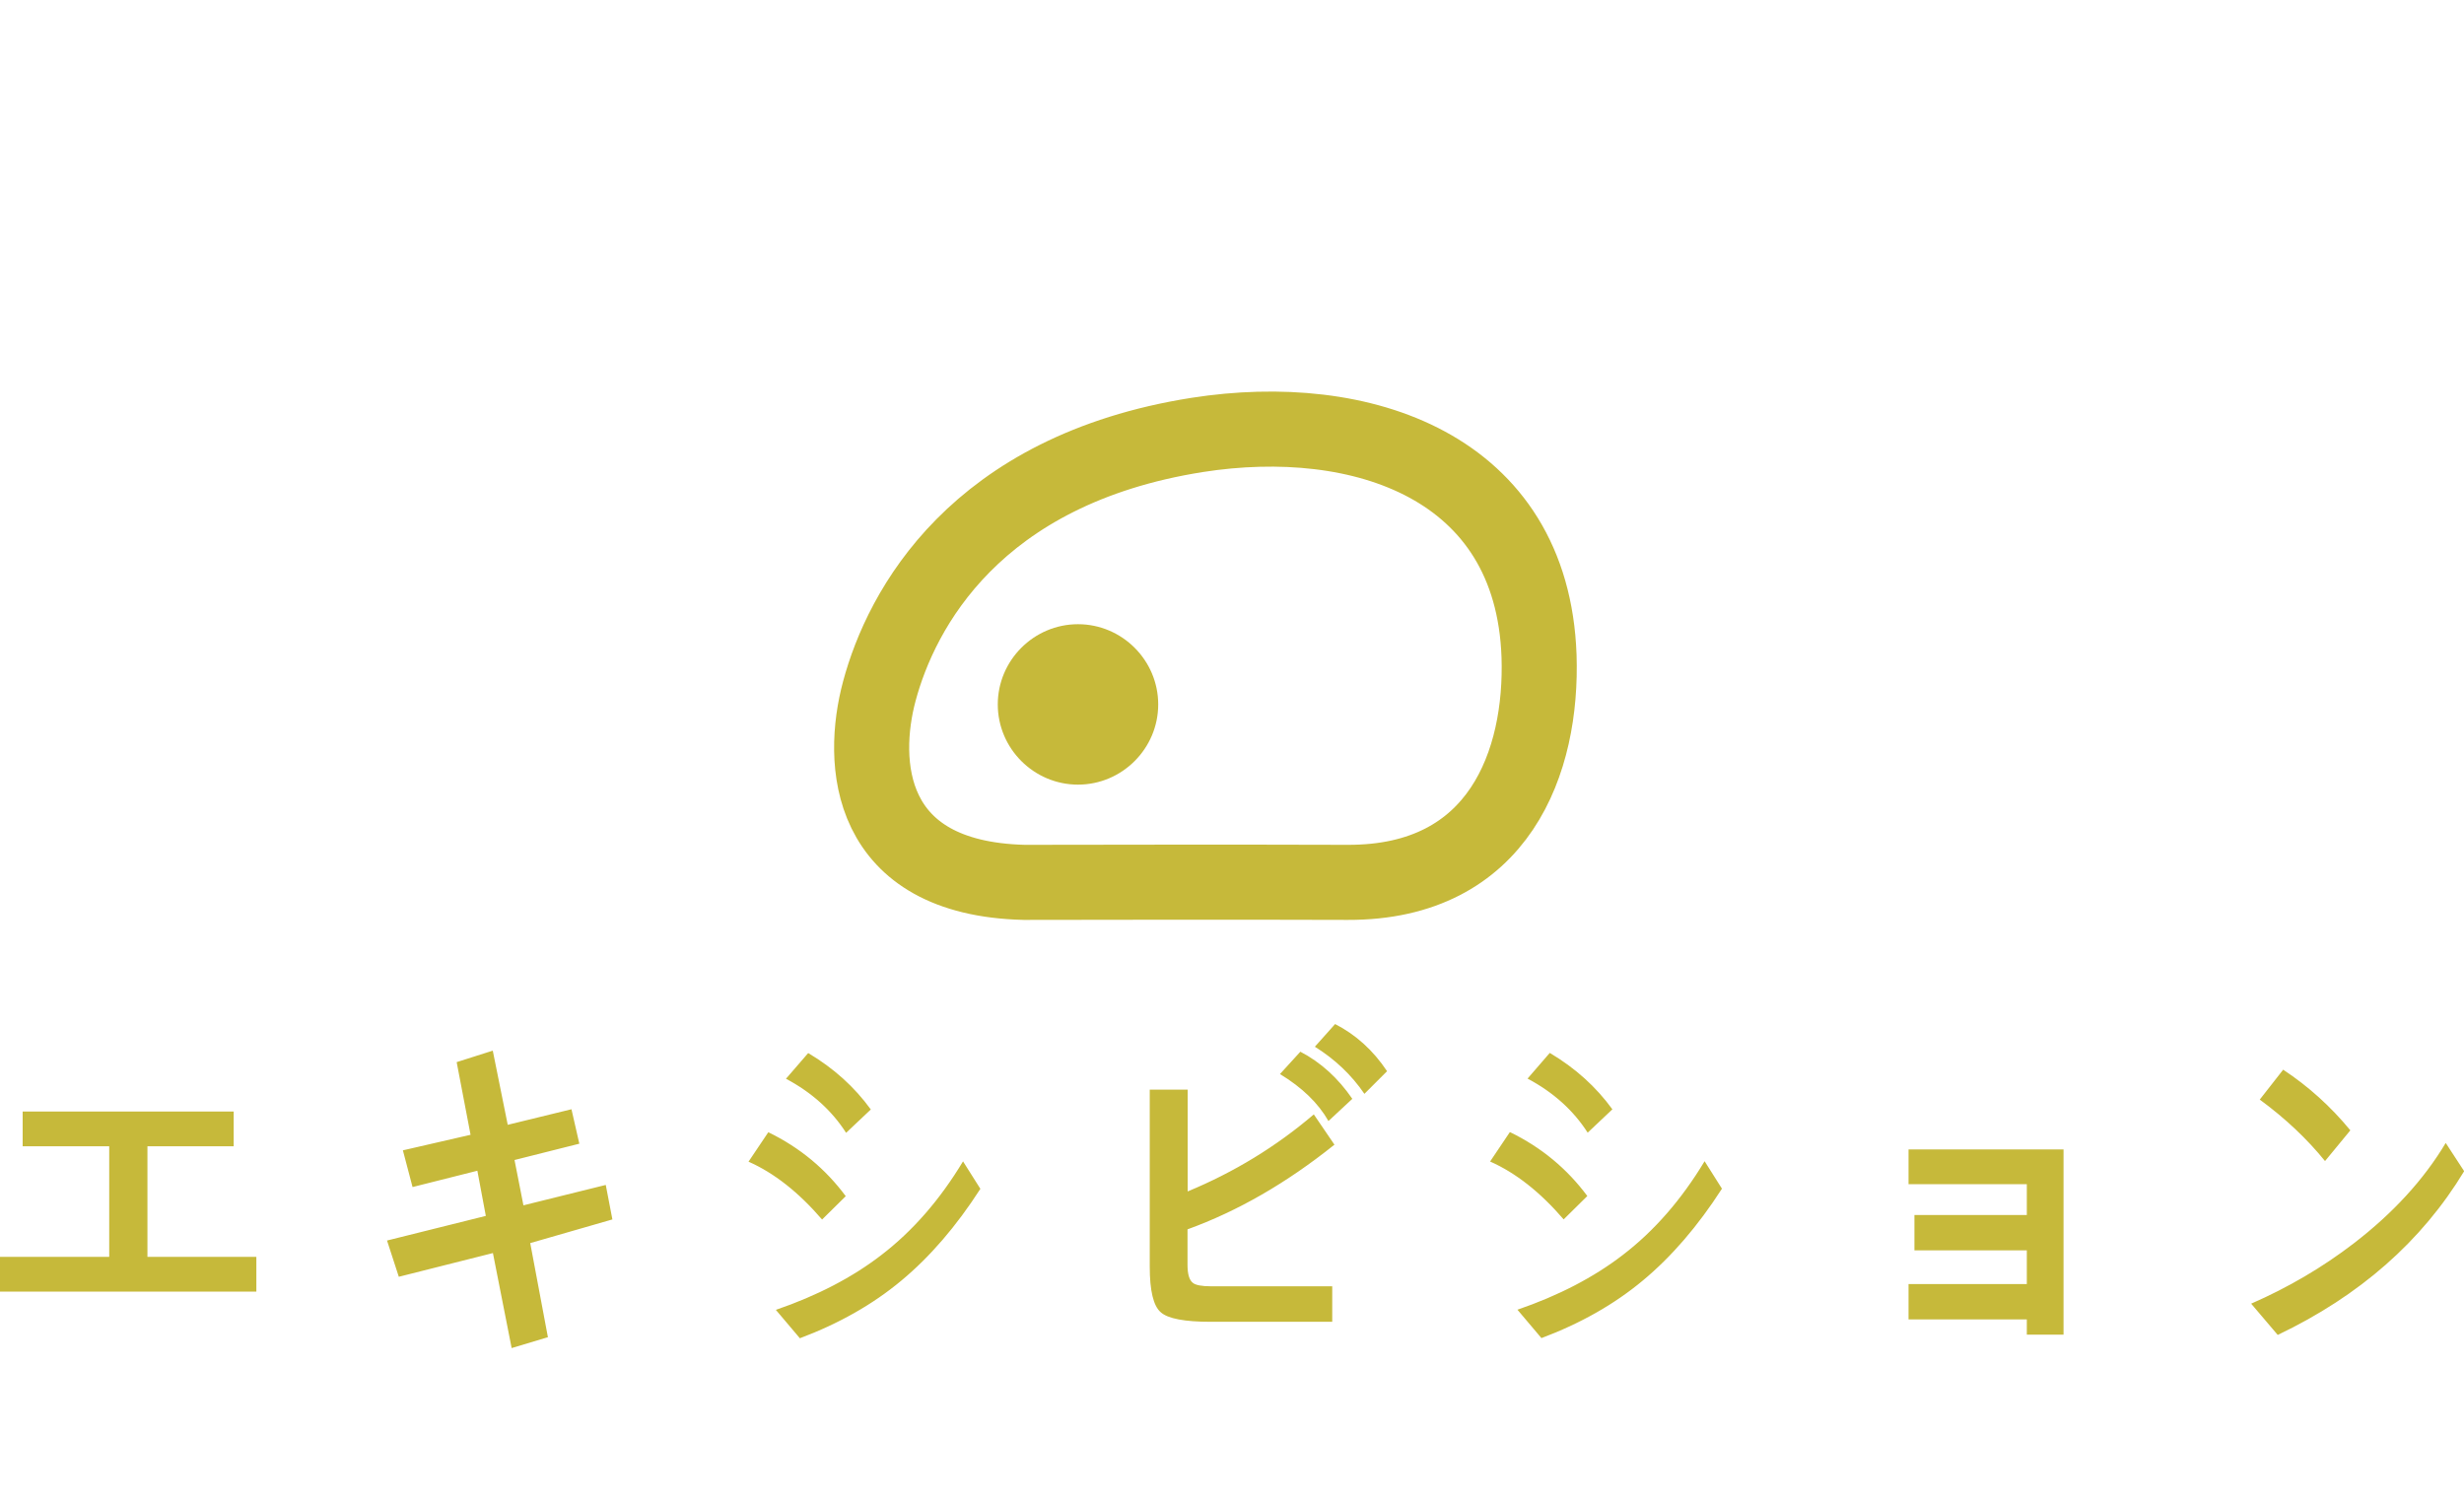
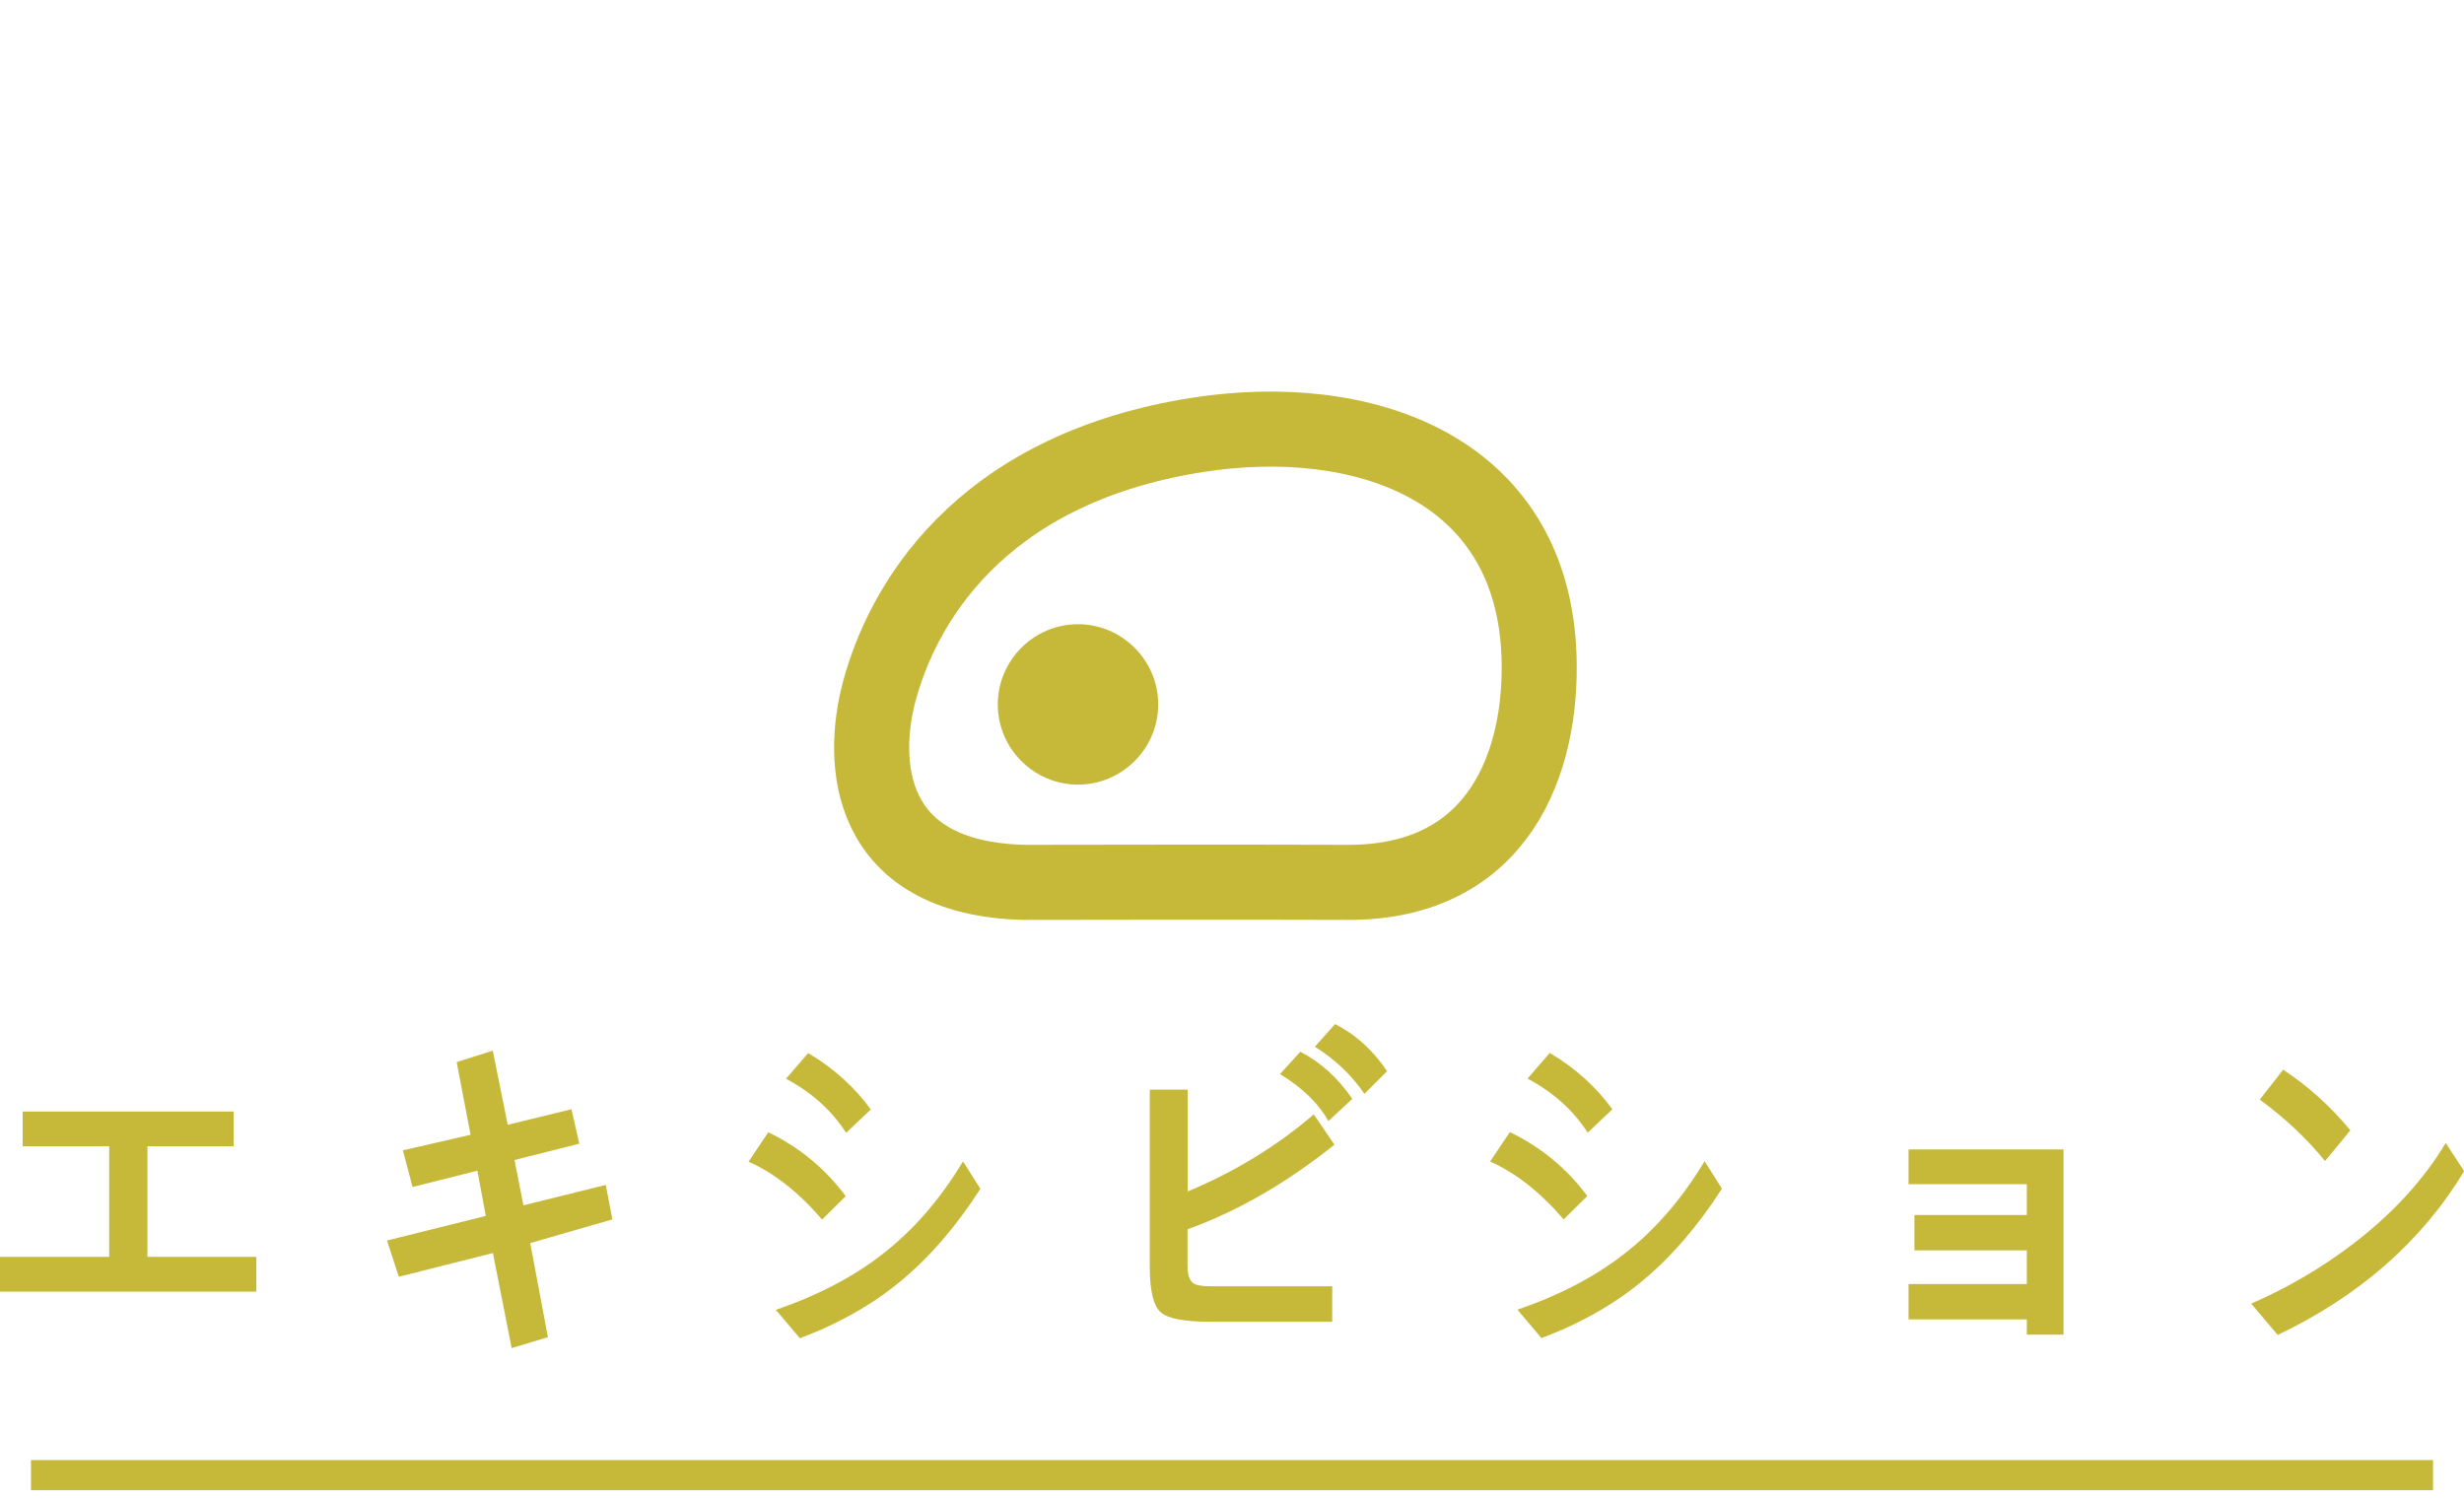
<svg xmlns="http://www.w3.org/2000/svg" xml:space="preserve" width="16.412mm" height="10mm" version="1.1" style="shape-rendering:geometricPrecision; text-rendering:geometricPrecision; image-rendering:optimizeQuality; fill-rule:evenodd; clip-rule:evenodd" viewBox="0 0 163.11 99.38">
  <defs>
    <style type="text/css">
   
-     .str0 {stroke:#C6B93A;stroke-width:4.97;stroke-miterlimit:22.926}
+     .str1 {stroke:#C6B93A;stroke-width:4.97;stroke-miterlimit:22.926}
+     .str0 {stroke:#C6B93A;stroke-width:1.99;stroke-miterlimit:22.926}
    .fil0 {fill:none}
    .fil2 {fill:#C6B93A}
    .fil1 {fill:#C6B93A;fill-rule:nonzero}
   
  </style>
  </defs>
  <g id="Layer_x0020_1">
-     <g id="_1377765536">
+     <g id="_1043460992">
      <polygon class="fil0" points="26.89,0 136.21,0 136.21,99.38 26.89,99.38 " />
+       <line class="fil0 str0" x1="2.05" y1="97.65" x2="161.06" y2="97.65" />
      <path class="fil1" d="M16.97 85.5l-16.97 0 0 -2.3 7.23 0 0 -7.32 -5.73 0 0 -2.3 13.97 0 0 2.3 -5.71 0 0 7.32 7.21 0 0 2.3zm23.58 -4.78l-5.45 1.57 1.17 6.23 -2.4 0.72 -1.24 -6.29 -6.23 1.57 -0.78 -2.4 6.54 -1.63 -0.56 -2.99 -4.29 1.08 -0.64 -2.43 4.48 -1.03 -0.92 -4.81 2.39 -0.76 0.99 4.91 4.22 -1.03 0.52 2.28 -4.29 1.08 0.59 3 5.45 -1.35 0.44 2.29zm17.1 -7.28l-1.64 1.55c-0.95,-1.48 -2.27,-2.67 -3.98,-3.58l1.47 -1.7c1.69,1 3.07,2.25 4.15,3.74zm7.24 5.27c-1.59,2.47 -3.33,4.49 -5.22,6.06 -1.89,1.58 -4.14,2.85 -6.72,3.82l-1.59 -1.88c2.74,-0.94 5.06,-2.15 6.97,-3.62 2.09,-1.6 3.89,-3.67 5.42,-6.21l1.15 1.82zm-8.9 0.47l-1.57 1.55c-1.55,-1.8 -3.17,-3.08 -4.87,-3.83l1.31 -1.95c2.08,1.01 3.79,2.43 5.13,4.24zm35.83 -8.27l-1.5 1.5c-0.86,-1.26 -1.95,-2.29 -3.28,-3.12l1.34 -1.5c1.37,0.7 2.52,1.74 3.44,3.12zm-2.3 1.83l-1.58 1.47c-0.67,-1.18 -1.74,-2.22 -3.21,-3.11l1.35 -1.48c1.36,0.71 2.5,1.75 3.44,3.12zm-1.19 3.04c-3.17,2.54 -6.41,4.4 -9.72,5.6l0 2.34c0,0.61 0.11,1.01 0.35,1.2 0.18,0.15 0.58,0.23 1.2,0.23l8.03 0 0 2.35 -8.05 0c-1.73,0 -2.83,-0.21 -3.3,-0.63 -0.49,-0.42 -0.73,-1.43 -0.73,-3.03l0 -11.71 2.51 0 0 6.74c3.09,-1.28 5.87,-2.98 8.35,-5.1l1.37 2.01zm18.41 -2.35l-1.64 1.55c-0.95,-1.48 -2.27,-2.67 -3.98,-3.58l1.47 -1.7c1.69,1 3.07,2.25 4.15,3.74zm7.24 5.27c-1.59,2.47 -3.33,4.49 -5.22,6.06 -1.89,1.58 -4.14,2.85 -6.72,3.82l-1.59 -1.88c2.74,-0.94 5.06,-2.15 6.97,-3.62 2.09,-1.6 3.89,-3.67 5.42,-6.21l1.15 1.82zm-8.9 0.47l-1.57 1.55c-1.55,-1.8 -3.17,-3.08 -4.87,-3.83l1.31 -1.95c2.08,1.01 3.79,2.43 5.13,4.24zm31.52 9.18l-2.43 0 0 -1.01 -7.83 0 0 -2.34 7.83 0 0 -2.23 -7.44 0 0 -2.34 7.44 0 0 -2.04 -7.83 0 0 -2.3 10.26 0 0 12.25zm18.99 -13.53l-1.68 2.04c-1.18,-1.46 -2.62,-2.82 -4.32,-4.07l1.55 -1.98c1.68,1.11 3.16,2.45 4.45,4.02zm7.53 2.71c-2.8,4.63 -6.91,8.25 -12.34,10.84l-1.76 -2.07c2.45,-1.07 4.72,-2.4 6.79,-3.99 2.6,-2 4.63,-4.21 6.09,-6.65l1.22 1.87z" />
      <g id="atau-belgi.svg">
-         <path class="fil0 str0" d="M79.25 28.79c-14.7,2.32 -19.59,11.55 -21.04,16.96 -1.26,4.69 -0.9,12.4 9.59,12.66 3.4,0 13.3,-0.03 21.42,0 10.08,0.03 12.89,-8.04 12.66,-14.98 -0.44,-12.59 -11.77,-16.34 -22.63,-14.64z" />
+         <path class="fil0 str1" d="M79.25 28.79c-14.7,2.32 -19.59,11.55 -21.04,16.96 -1.26,4.69 -0.9,12.4 9.59,12.66 3.4,0 13.3,-0.03 21.42,0 10.08,0.03 12.89,-8.04 12.66,-14.98 -0.44,-12.59 -11.77,-16.34 -22.63,-14.64z" />
        <path class="fil2" d="M66.05 46.63c0,-2.92 2.39,-5.31 5.31,-5.31 2.92,0 5.31,2.39 5.31,5.31 0,2.92 -2.39,5.31 -5.31,5.31 -2.92,0 -5.31,-2.39 -5.31,-5.31z" />
      </g>
    </g>
  </g>
</svg>
